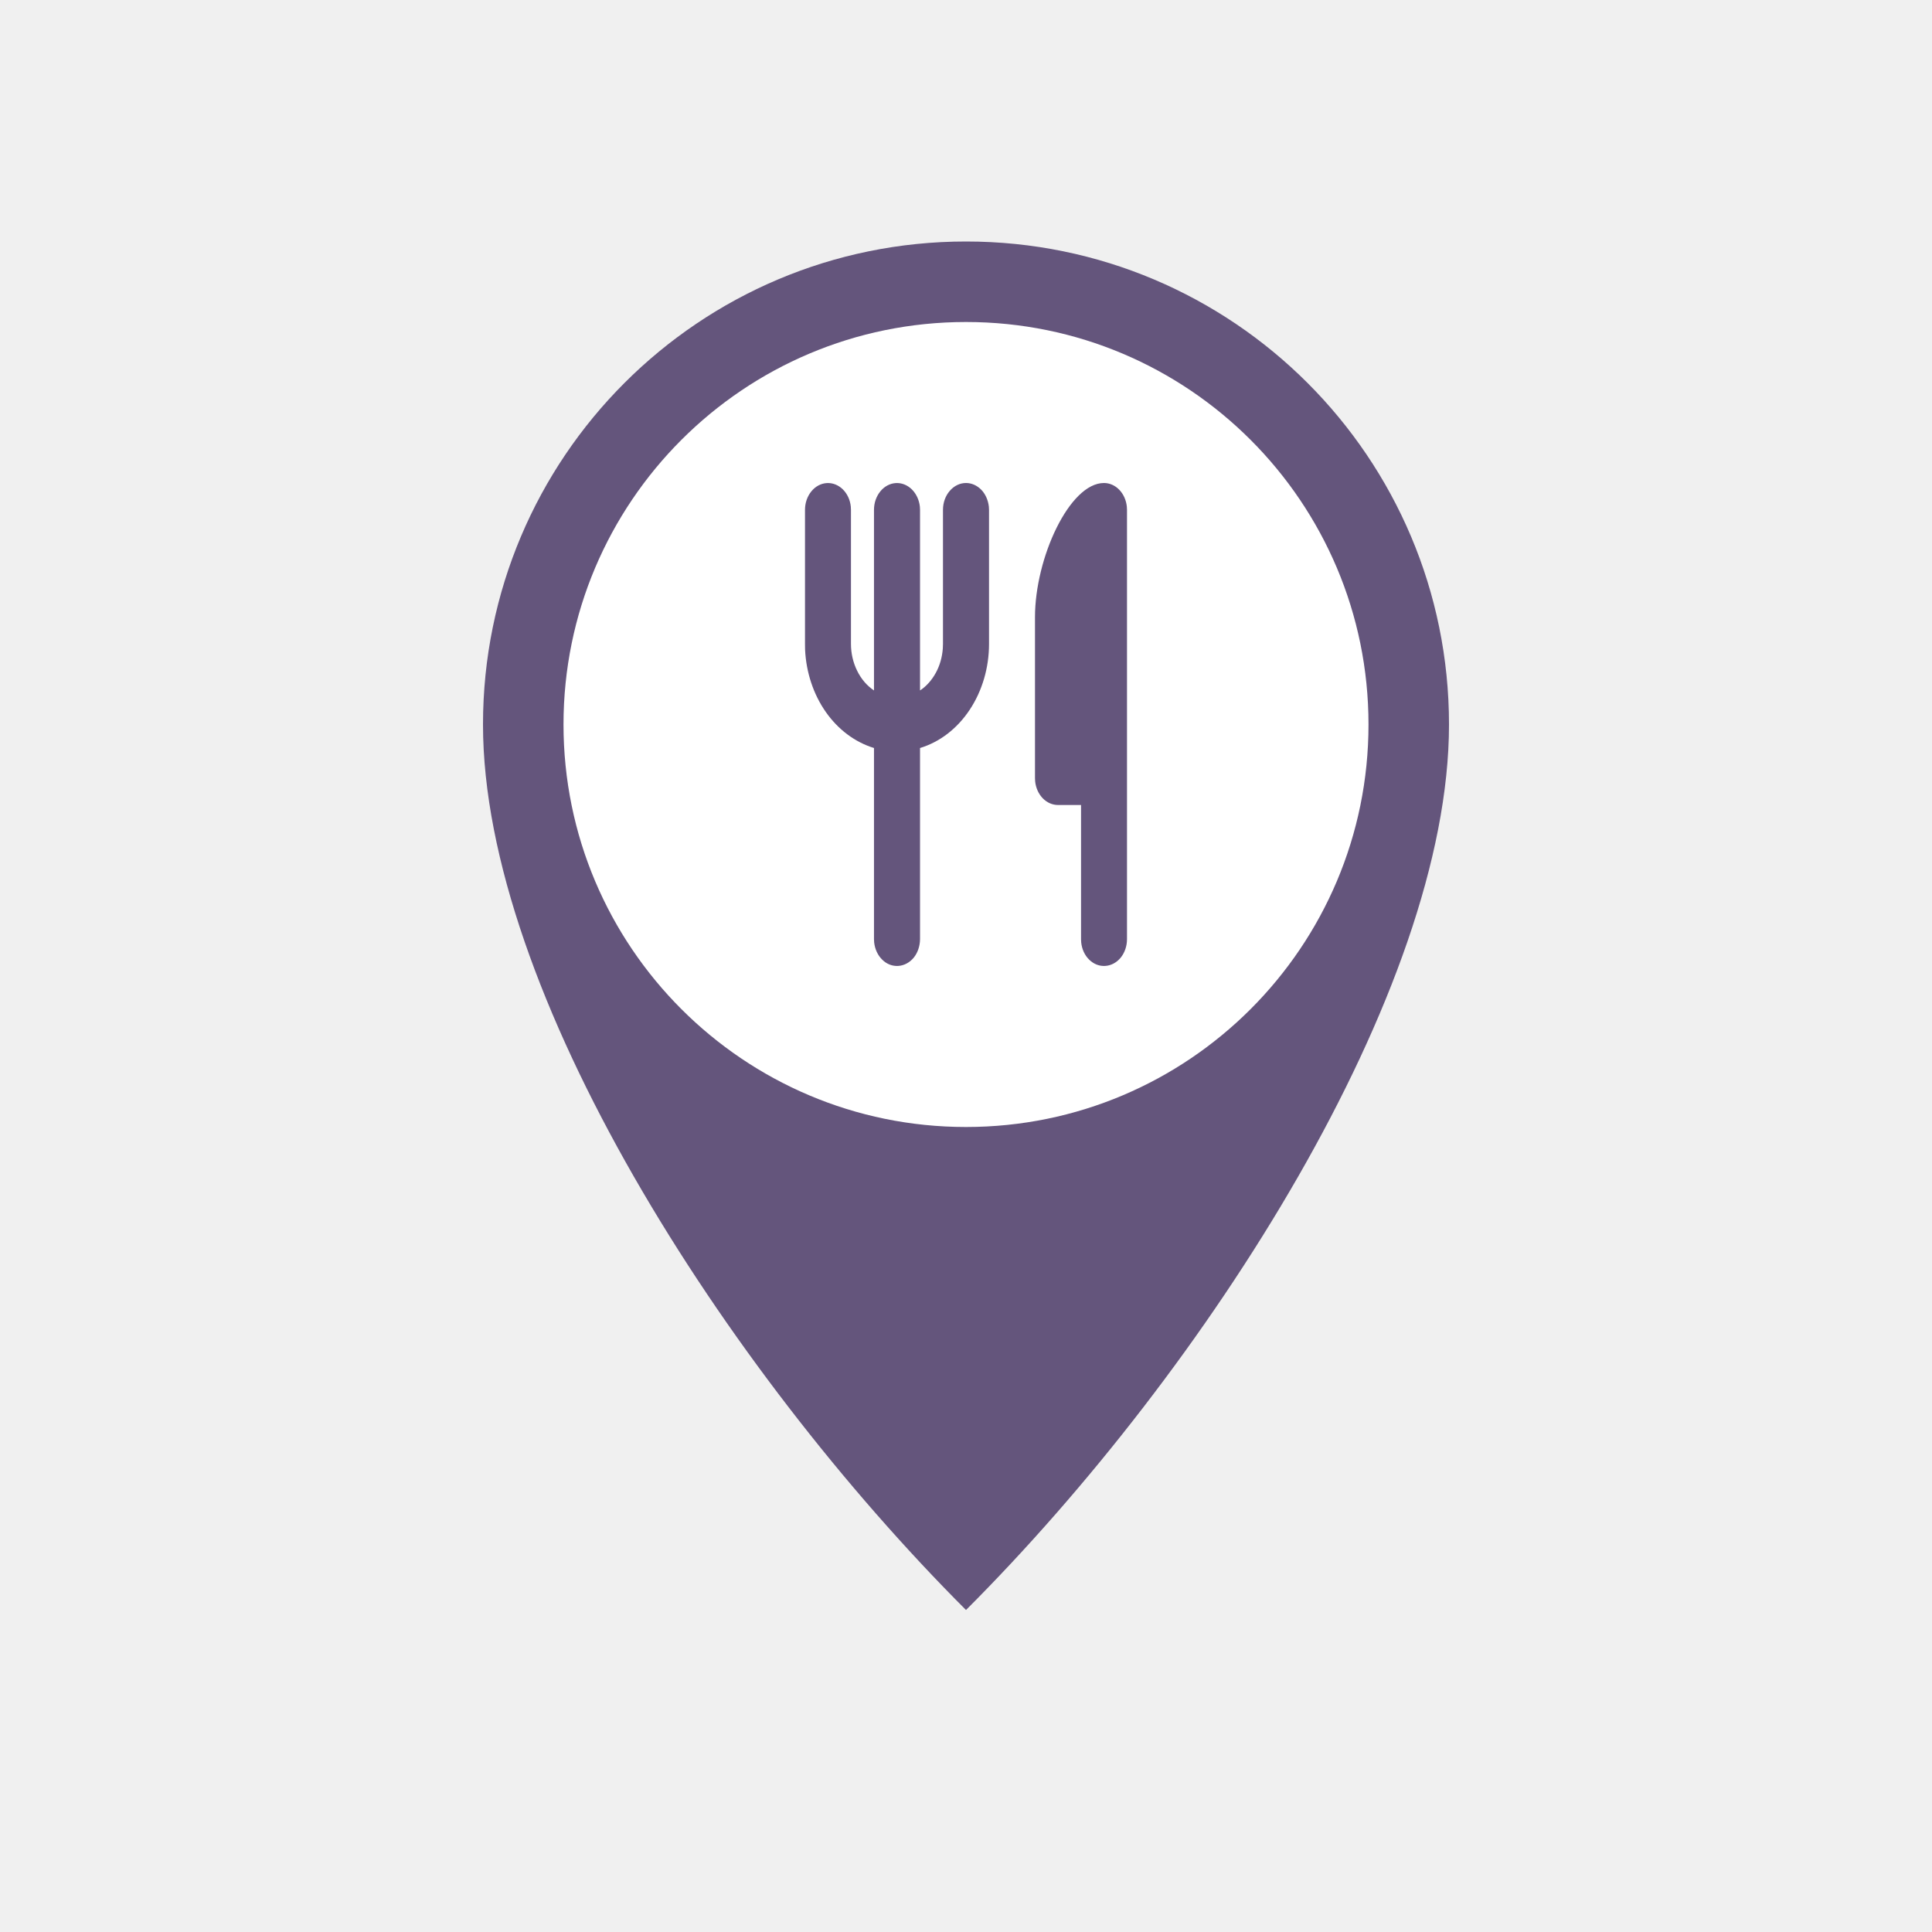
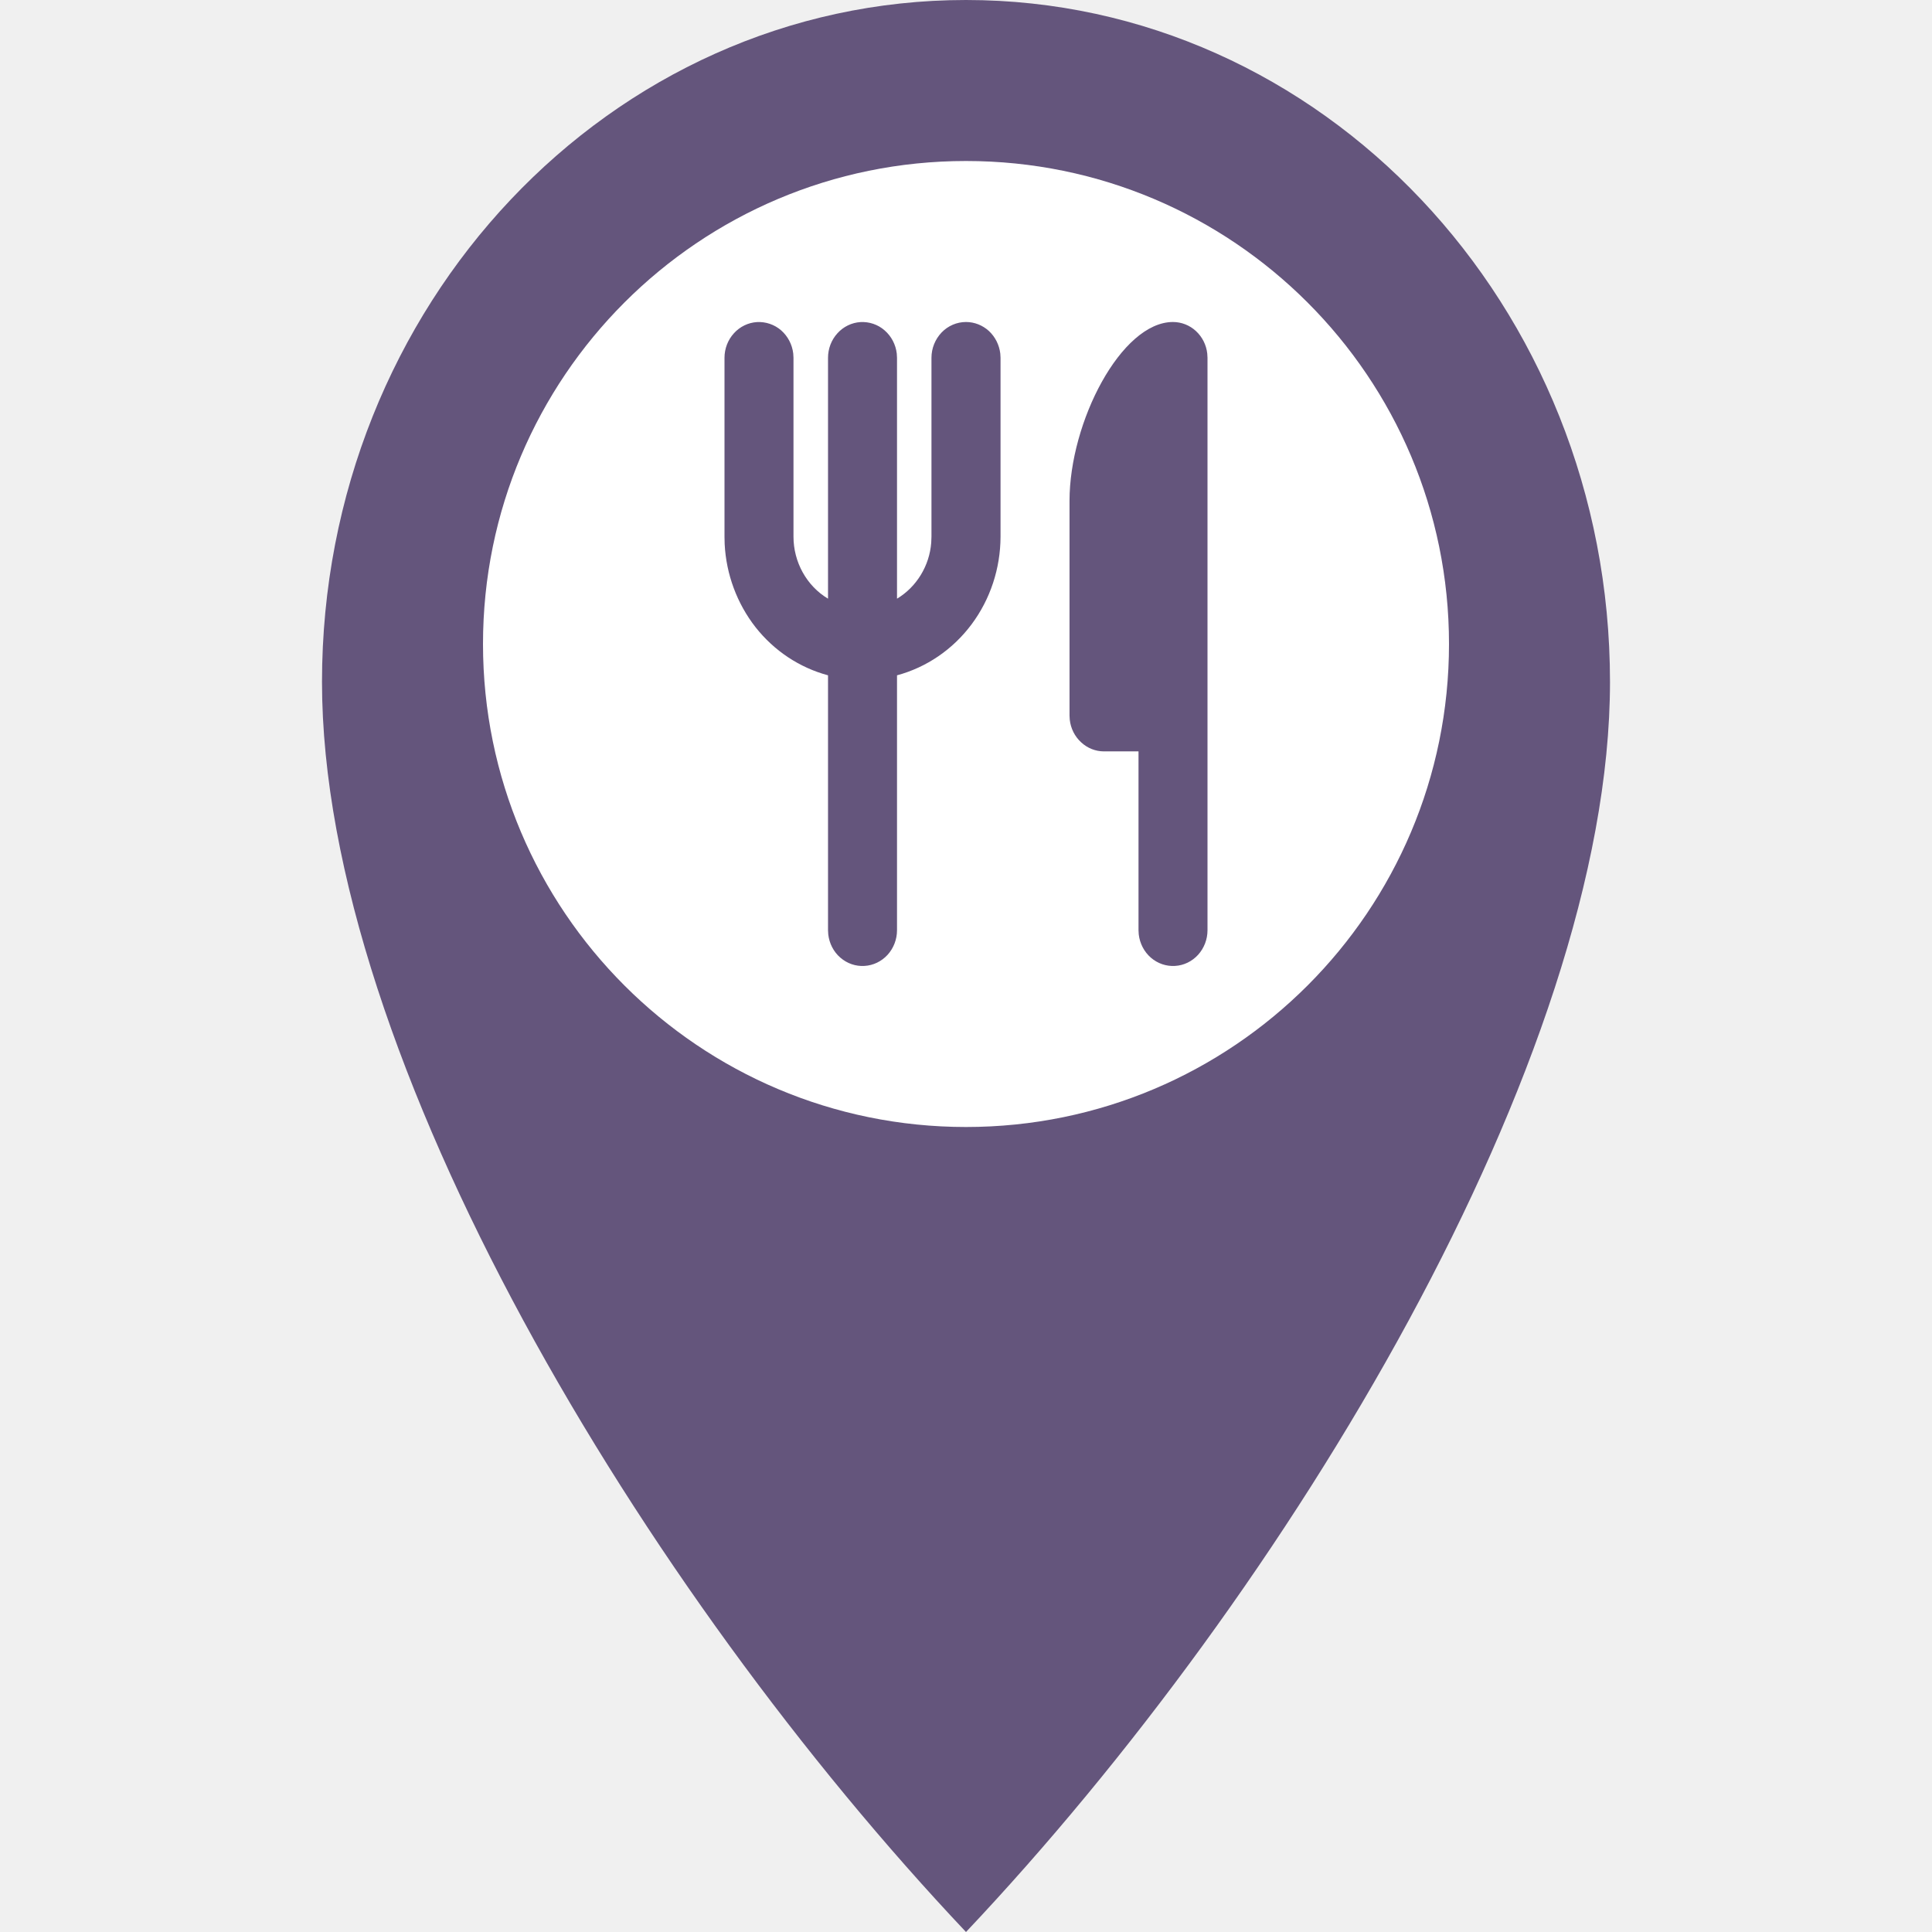
<svg xmlns="http://www.w3.org/2000/svg" width="24" height="24" viewBox="0 0 24 24" fill="none">
-   <path d="M18 9C18 12.314 15 17 12 20C9 17 6 12.314 6 9C6 5.686 8.686 3 12 3C15.314 3 18 5.686 18 9Z" fill="#64557C" />
-   <circle cx="12" cy="9" r="5" fill="white" />
-   <path d="M13.714 6C13.784 6 13.852 6.03 13.904 6.084C13.956 6.138 13.99 6.213 13.998 6.294L14 6.333V11.667C14 11.752 13.972 11.834 13.922 11.896C13.872 11.957 13.804 11.994 13.731 11.999C13.658 12.004 13.587 11.977 13.531 11.922C13.475 11.868 13.439 11.79 13.431 11.706L13.429 11.667V10H13.143C13.073 10 13.005 9.97 12.953 9.916C12.901 9.862 12.867 9.787 12.859 9.706L12.857 9.667V7.667C12.857 6.93 13.286 6 13.714 6ZM12 6C12.07 6 12.137 6.03 12.19 6.084C12.242 6.138 12.275 6.213 12.284 6.294L12.286 6.333V8C12.286 8.296 12.201 8.583 12.046 8.817C11.891 9.051 11.674 9.218 11.429 9.292V11.667C11.428 11.752 11.401 11.834 11.351 11.896C11.301 11.957 11.232 11.994 11.16 11.999C11.087 12.004 11.015 11.977 10.96 11.922C10.904 11.868 10.868 11.79 10.859 11.706L10.857 11.667V9.292C10.622 9.22 10.412 9.064 10.258 8.844C10.104 8.624 10.014 8.352 10.001 8.069L10 8V6.333C10 6.248 10.028 6.167 10.078 6.105C10.128 6.043 10.196 6.006 10.269 6.001C10.342 5.996 10.413 6.024 10.469 6.078C10.525 6.133 10.561 6.21 10.569 6.294L10.571 6.333V8C10.571 8.117 10.598 8.232 10.648 8.333C10.698 8.435 10.77 8.519 10.857 8.577V6.333C10.857 6.248 10.885 6.167 10.935 6.105C10.985 6.043 11.053 6.006 11.126 6.001C11.199 5.996 11.27 6.024 11.326 6.078C11.382 6.133 11.418 6.21 11.427 6.294L11.429 6.333L11.429 8.577C11.509 8.524 11.576 8.448 11.625 8.358C11.675 8.267 11.704 8.164 11.712 8.056L11.714 8V6.333C11.714 6.245 11.744 6.16 11.798 6.098C11.852 6.035 11.924 6 12 6Z" fill="#64557C" />
+   <path d="M20 8.471C20 13.149 16 19.765 12 24C8 19.765 4 13.149 4 8.471C4 3.792 7.582 0 12 0C16.418 0 20 3.792 20 8.471Z" fill="#64557C" />
+   <circle cx="12" cy="8" r="6" fill="white" />
+   <path d="M14.571 4C14.676 4 14.778 4.04 14.856 4.112C14.935 4.185 14.985 4.284 14.997 4.392L15 4.444V11.556C15 11.669 14.958 11.778 14.883 11.861C14.808 11.943 14.706 11.993 14.597 11.999C14.488 12.006 14.38 11.969 14.296 11.896C14.213 11.824 14.159 11.72 14.146 11.608L14.143 11.556V9.334H13.714C13.609 9.334 13.508 9.294 13.43 9.221C13.351 9.149 13.301 9.049 13.289 8.941L13.286 8.889V6.222C13.286 5.24 13.929 4 14.571 4ZM12 4C12.105 4 12.206 4.04 12.285 4.112C12.363 4.185 12.413 4.284 12.426 4.392L12.429 4.444V6.667C12.428 7.061 12.302 7.444 12.069 7.756C11.837 8.067 11.511 8.29 11.143 8.389V11.556C11.143 11.669 11.101 11.778 11.026 11.861C10.951 11.943 10.848 11.993 10.739 11.999C10.63 12.006 10.523 11.969 10.439 11.896C10.355 11.824 10.302 11.72 10.289 11.608L10.286 11.556V8.389C9.932 8.294 9.617 8.085 9.386 7.792C9.156 7.498 9.021 7.136 9.002 6.758L9 6.667V4.444C9 4.331 9.042 4.222 9.117 4.14C9.192 4.057 9.294 4.008 9.403 4.001C9.512 3.995 9.62 4.031 9.704 4.104C9.787 4.177 9.841 4.28 9.854 4.392L9.857 4.444V6.667C9.857 6.823 9.897 6.976 9.972 7.111C10.047 7.246 10.155 7.359 10.286 7.437V4.444C10.286 4.331 10.328 4.222 10.403 4.14C10.478 4.057 10.58 4.008 10.689 4.001C10.798 3.995 10.906 4.031 10.989 4.104C11.073 4.177 11.127 4.28 11.14 4.392L11.143 4.444L11.143 7.437C11.263 7.365 11.364 7.264 11.438 7.143C11.512 7.022 11.557 6.885 11.568 6.742L11.571 6.667V4.444C11.571 4.327 11.617 4.214 11.697 4.13C11.777 4.047 11.886 4 12 4Z" fill="#64557C" />
</svg>
